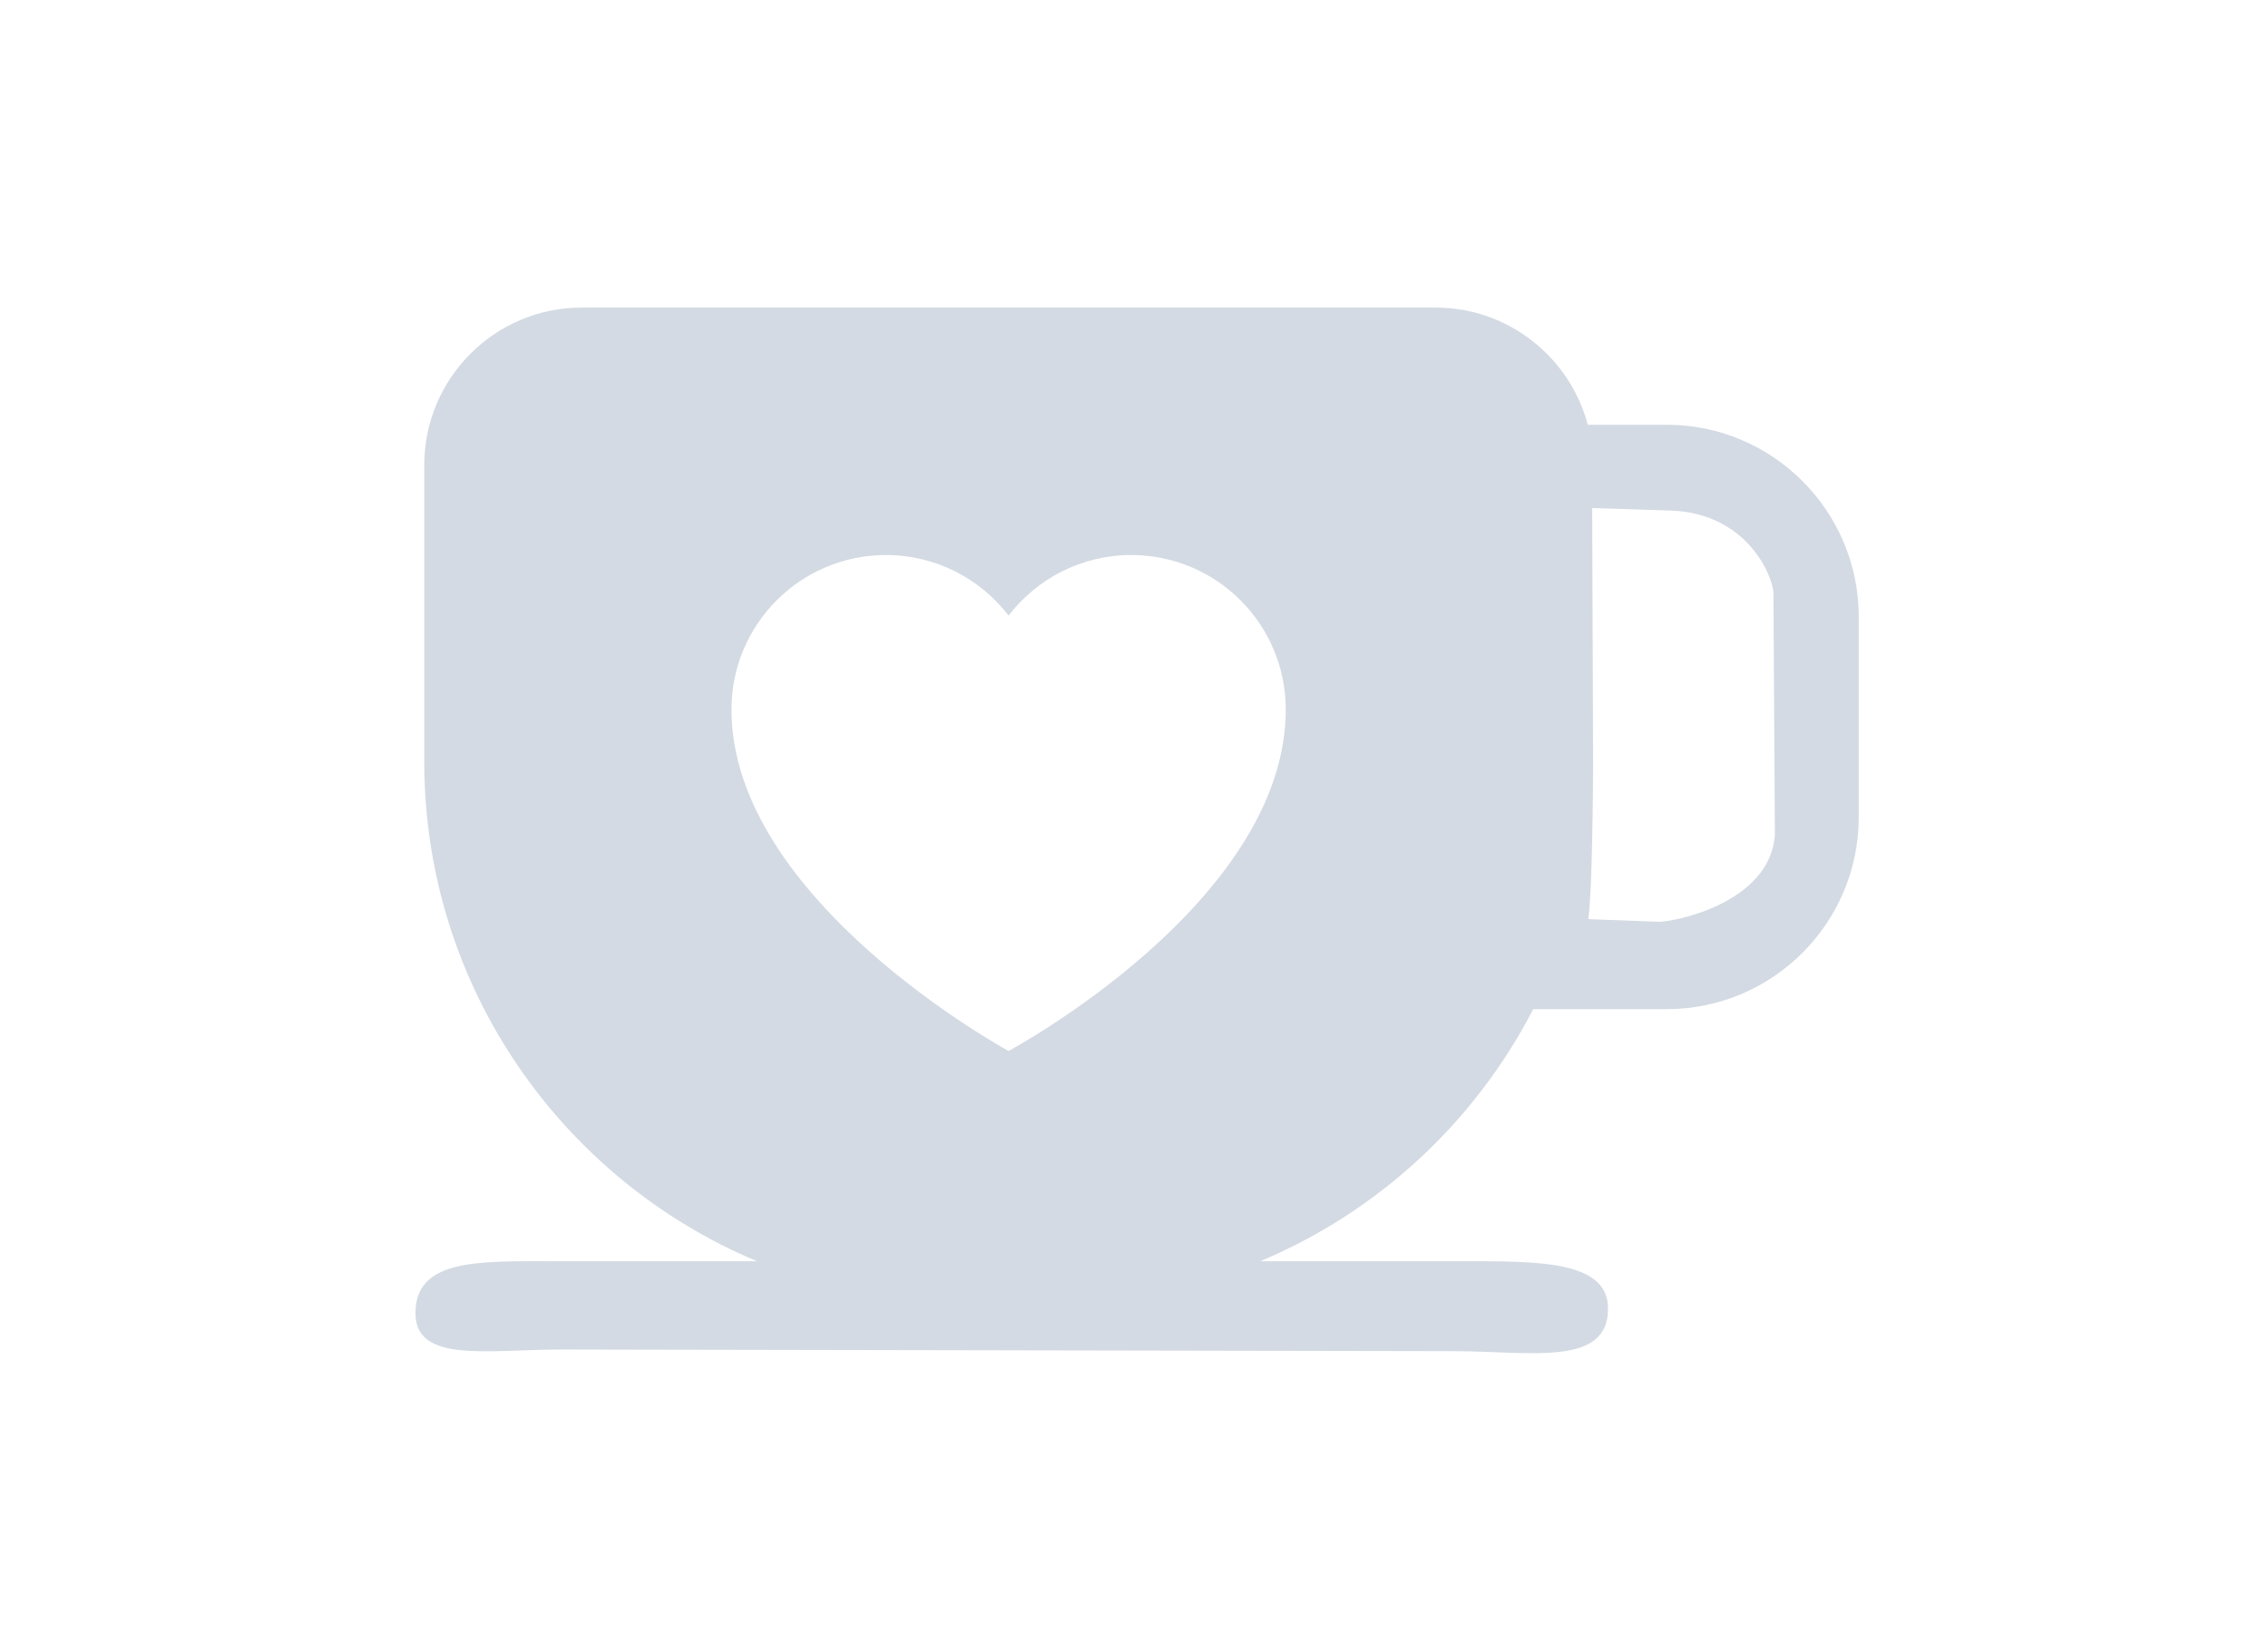
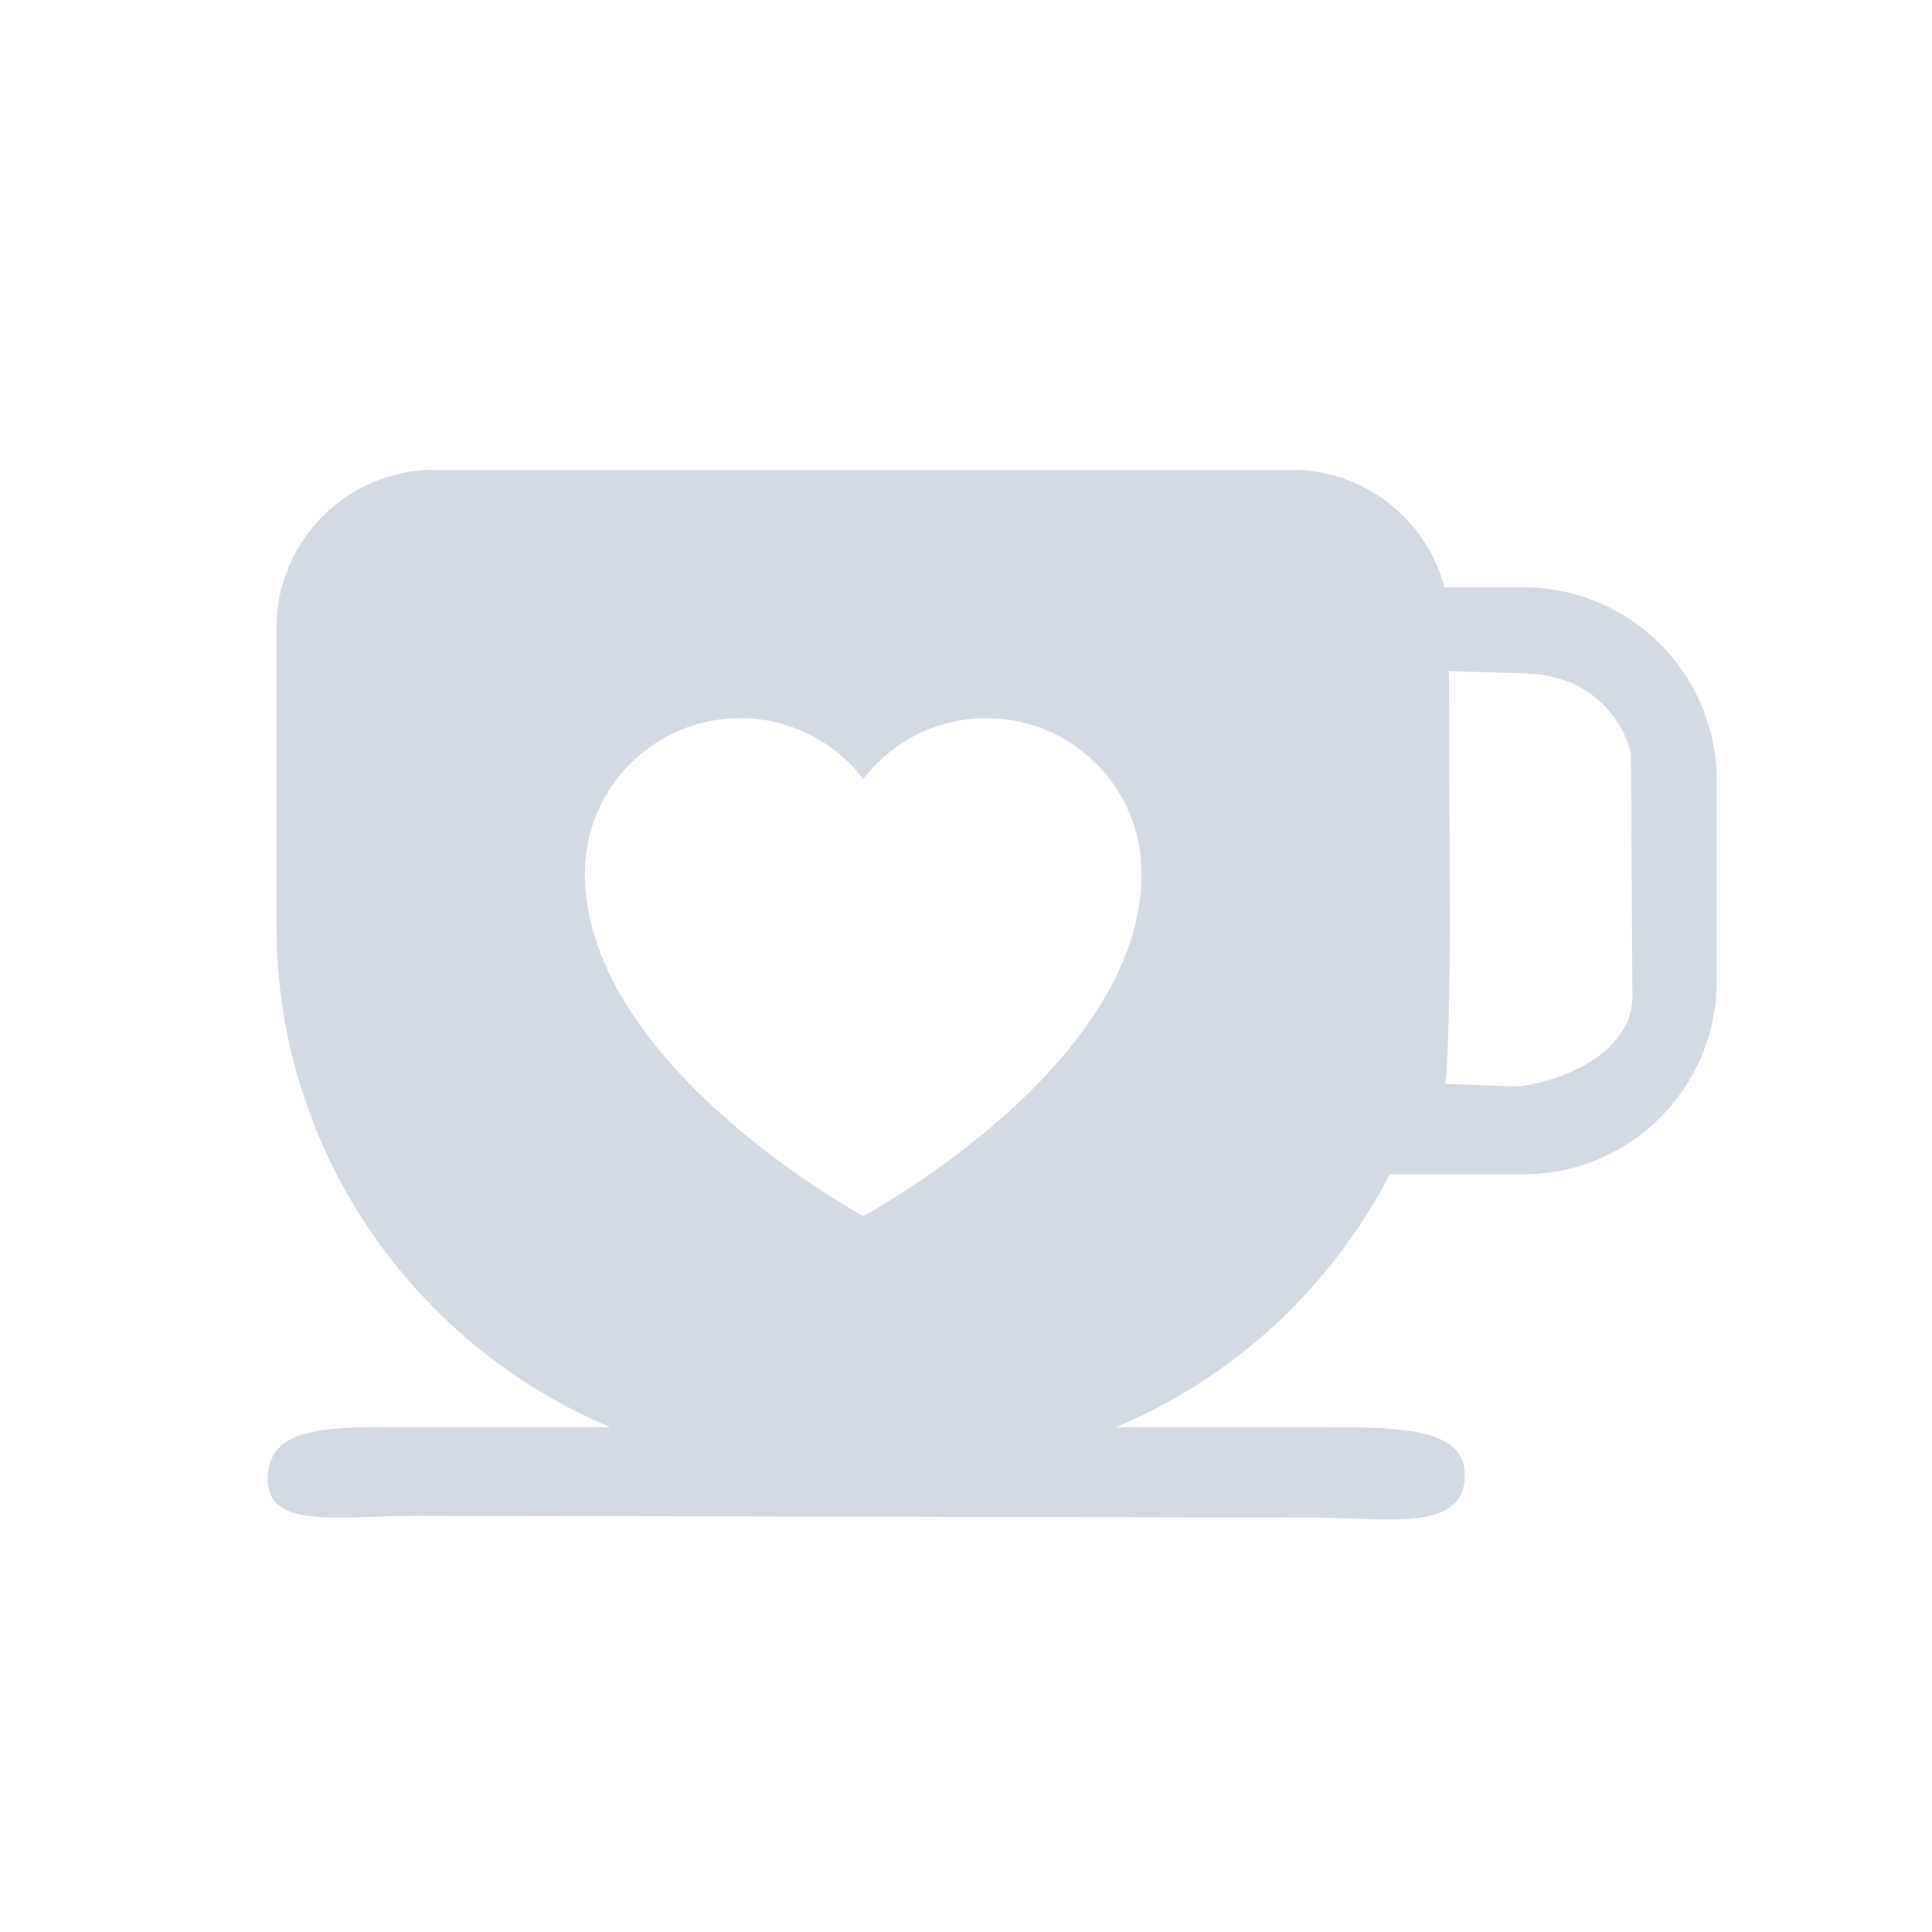
- <svg xmlns="http://www.w3.org/2000/svg" version="1.1" id="Capa_1" x="0px" y="0px" viewBox="0 0 30.368 22" xml:space="preserve" width="30.368" height="22">
-   <defs id="defs36" />
-   <path id="kteatime" d="M 22.317,5.687 H 21.26 C 21.021,4.785 20.198,4.118 19.222,4.118 H 7.789 c -1.163,0 -2.108,0.946 -2.108,2.108 v 3.975 c 0,3.006 1.841,5.591 4.455,6.685 H 7.443 c -1.013,4.9e-5 -1.881,-0.042 -1.88,0.695 0.001,0.677 0.969,0.485 1.983,0.487 l 11.936,0.022 c 1.013,0.003 2.062,0.213 2.049,-0.581 -0.01,-0.636 -0.949,-0.623 -1.963,-0.623 h -2.694 c 1.578,-0.661 2.875,-1.863 3.655,-3.375 h 1.788 c 1.418,0 2.571,-1.153 2.571,-2.571 V 8.258 c 0,-1.418 -1.153,-2.571 -2.571,-2.571 z m -8.812,8.384 c 0,0 -3.711,-2.01 -3.711,-4.571 0,-1.143 0.926,-2.069 2.069,-2.069 0.669,0 1.264,0.318 1.642,0.811 0.378,-0.493 0.973,-0.811 1.642,-0.811 1.143,0 2.069,0.926 2.069,2.069 0,2.584 -3.711,4.571 -3.711,4.571 z m 10.26,-2.891 c -0.066,0.919 -1.373,1.168 -1.558,1.161 l -0.94,-0.035 c 0.052,-0.351 0.064,-1.74 0.064,-2.105 l -0.012,-3.399 1.043,0.033 c 1.061,0.034 1.383,0.918 1.384,1.103 z" style="fill:#d3dae3;fill-opacity:1;stroke-width:0.056" />
-   <g id="g3" transform="translate(0.7538976,-25.384)">
- </g>
-   <g id="g5" transform="translate(0.7538976,-25.384)">
- </g>
-   <g id="g7" transform="translate(0.7538976,-25.384)">
- </g>
-   <g id="g9" transform="translate(0.7538976,-25.384)">
- </g>
-   <g id="g11" transform="translate(0.7538976,-25.384)">
- </g>
-   <g id="g13" transform="translate(0.7538976,-25.384)">
- </g>
-   <g id="g15" transform="translate(0.7538976,-25.384)">
- </g>
-   <g id="g17" transform="translate(0.7538976,-25.384)">
- </g>
-   <g id="g19" transform="translate(0.7538976,-25.384)">
- </g>
-   <g id="g21" transform="translate(0.7538976,-25.384)">
- </g>
-   <g id="g23" transform="translate(0.7538976,-25.384)">
- </g>
-   <g id="g25" transform="translate(0.7538976,-25.384)">
- </g>
-   <g id="g27" transform="translate(0.7538976,-25.384)">
- </g>
-   <g id="g29" transform="translate(0.7538976,-25.384)">
- </g>
-   <g id="g31" transform="translate(0.7538976,-25.384)">
- </g>
+ <svg xmlns="http://www.w3.org/2000/svg" width="32" height="32" version="1.1" id="svg12">
+   <defs id="defs16" />
+   <g id="kteatime">
+     <rect style="opacity:0.001" width="32" height="32" x="0" y="0" id="rect7" />
+     <path id="kteatime-3" d="M 25.24,9.73 H 23.927 C 23.631,8.61 22.608,7.781 21.396,7.781 H 7.197 c -1.444,0 -2.618,1.175 -2.618,2.618 v 4.937 c 0,3.734 2.286,6.943 5.533,8.303 H 6.768 c -1.259,7.5e-5 -2.337,-0.052 -2.335,0.863 0.002,0.841 1.204,0.602 2.462,0.605 l 14.823,0.028 c 1.259,0.003 2.56,0.264 2.544,-0.722 -0.013,-0.79 -1.179,-0.773 -2.438,-0.773 H 18.48 c 1.96,-0.82 3.57,-2.314 4.539,-4.192 h 2.221 c 1.761,0 3.193,-1.432 3.193,-3.193 v -3.332 c 0,-1.761 -1.432,-3.193 -3.193,-3.193 z M 14.297,20.142 c 0,0 -4.609,-2.497 -4.609,-5.677 0,-1.419 1.15,-2.57 2.57,-2.57 0.831,0 1.57,0.395 2.04,1.007 0.47,-0.612 1.209,-1.007 2.04,-1.007 1.419,0 2.57,1.15 2.57,2.57 0,3.209 -4.609,5.677 -4.609,5.677 z m 12.742,-3.59 c -0.082,1.142 -1.706,1.451 -1.935,1.442 l -1.168,-0.043 c 0.065,-0.436 0.079,-2.16 0.079,-2.614 L 24,11.115 l 1.295,0.041 c 1.318,0.042 1.717,1.14 1.719,1.37 z" style="fill:#d3dae3;fill-opacity:1;stroke-width:0.069" />
+   </g>
+   <g id="22-22-kteatime">
+     <rect style="opacity:0.001" width="22" height="22" x="32" y="10" id="rect2" />
+     <path id="kteatime-3-6" d="M 50.481,16.467 H 49.606 c -0.198,-0.747 -0.879,-1.299 -1.688,-1.299 h -9.466 c -0.963,0 -1.746,0.783 -1.746,1.746 v 3.291 c 0,2.489 1.524,4.629 3.688,5.535 h -2.229 c -0.839,5.1e-5 -1.558,-0.035 -1.557,0.575 0.002,0.561 0.802,0.402 1.642,0.403 l 9.882,0.018 c 0.839,0.002 1.707,0.176 1.696,-0.481 -0.009,-0.526 -0.786,-0.516 -1.625,-0.516 H 45.974 C 47.281,25.193 48.354,24.197 49,22.945 h 1.481 c 1.174,0 2.129,-0.955 2.129,-2.129 v -2.221 c 0,-1.174 -0.955,-2.129 -2.129,-2.129 z m -7.296,6.941 c 0,0 -3.073,-1.664 -3.073,-3.784 0,-0.946 0.767,-1.713 1.713,-1.713 0.554,0 1.047,0.263 1.36,0.671 0.313,-0.408 0.806,-0.671 1.36,-0.671 0.946,0 1.713,0.767 1.713,1.713 0,2.139 -3.073,3.784 -3.073,3.784 z m 8.495,-2.394 c -0.055,0.761 -1.137,0.967 -1.29,0.961 l -0.779,-0.029 c 0.044,-0.29 0.053,-1.44 0.053,-1.743 l -0.01,-2.814 0.863,0.027 c 0.879,0.028 1.145,0.76 1.146,0.913 z" style="fill:#d3dae3;fill-opacity:1;stroke-width:0.046" />
+   </g>
</svg>
